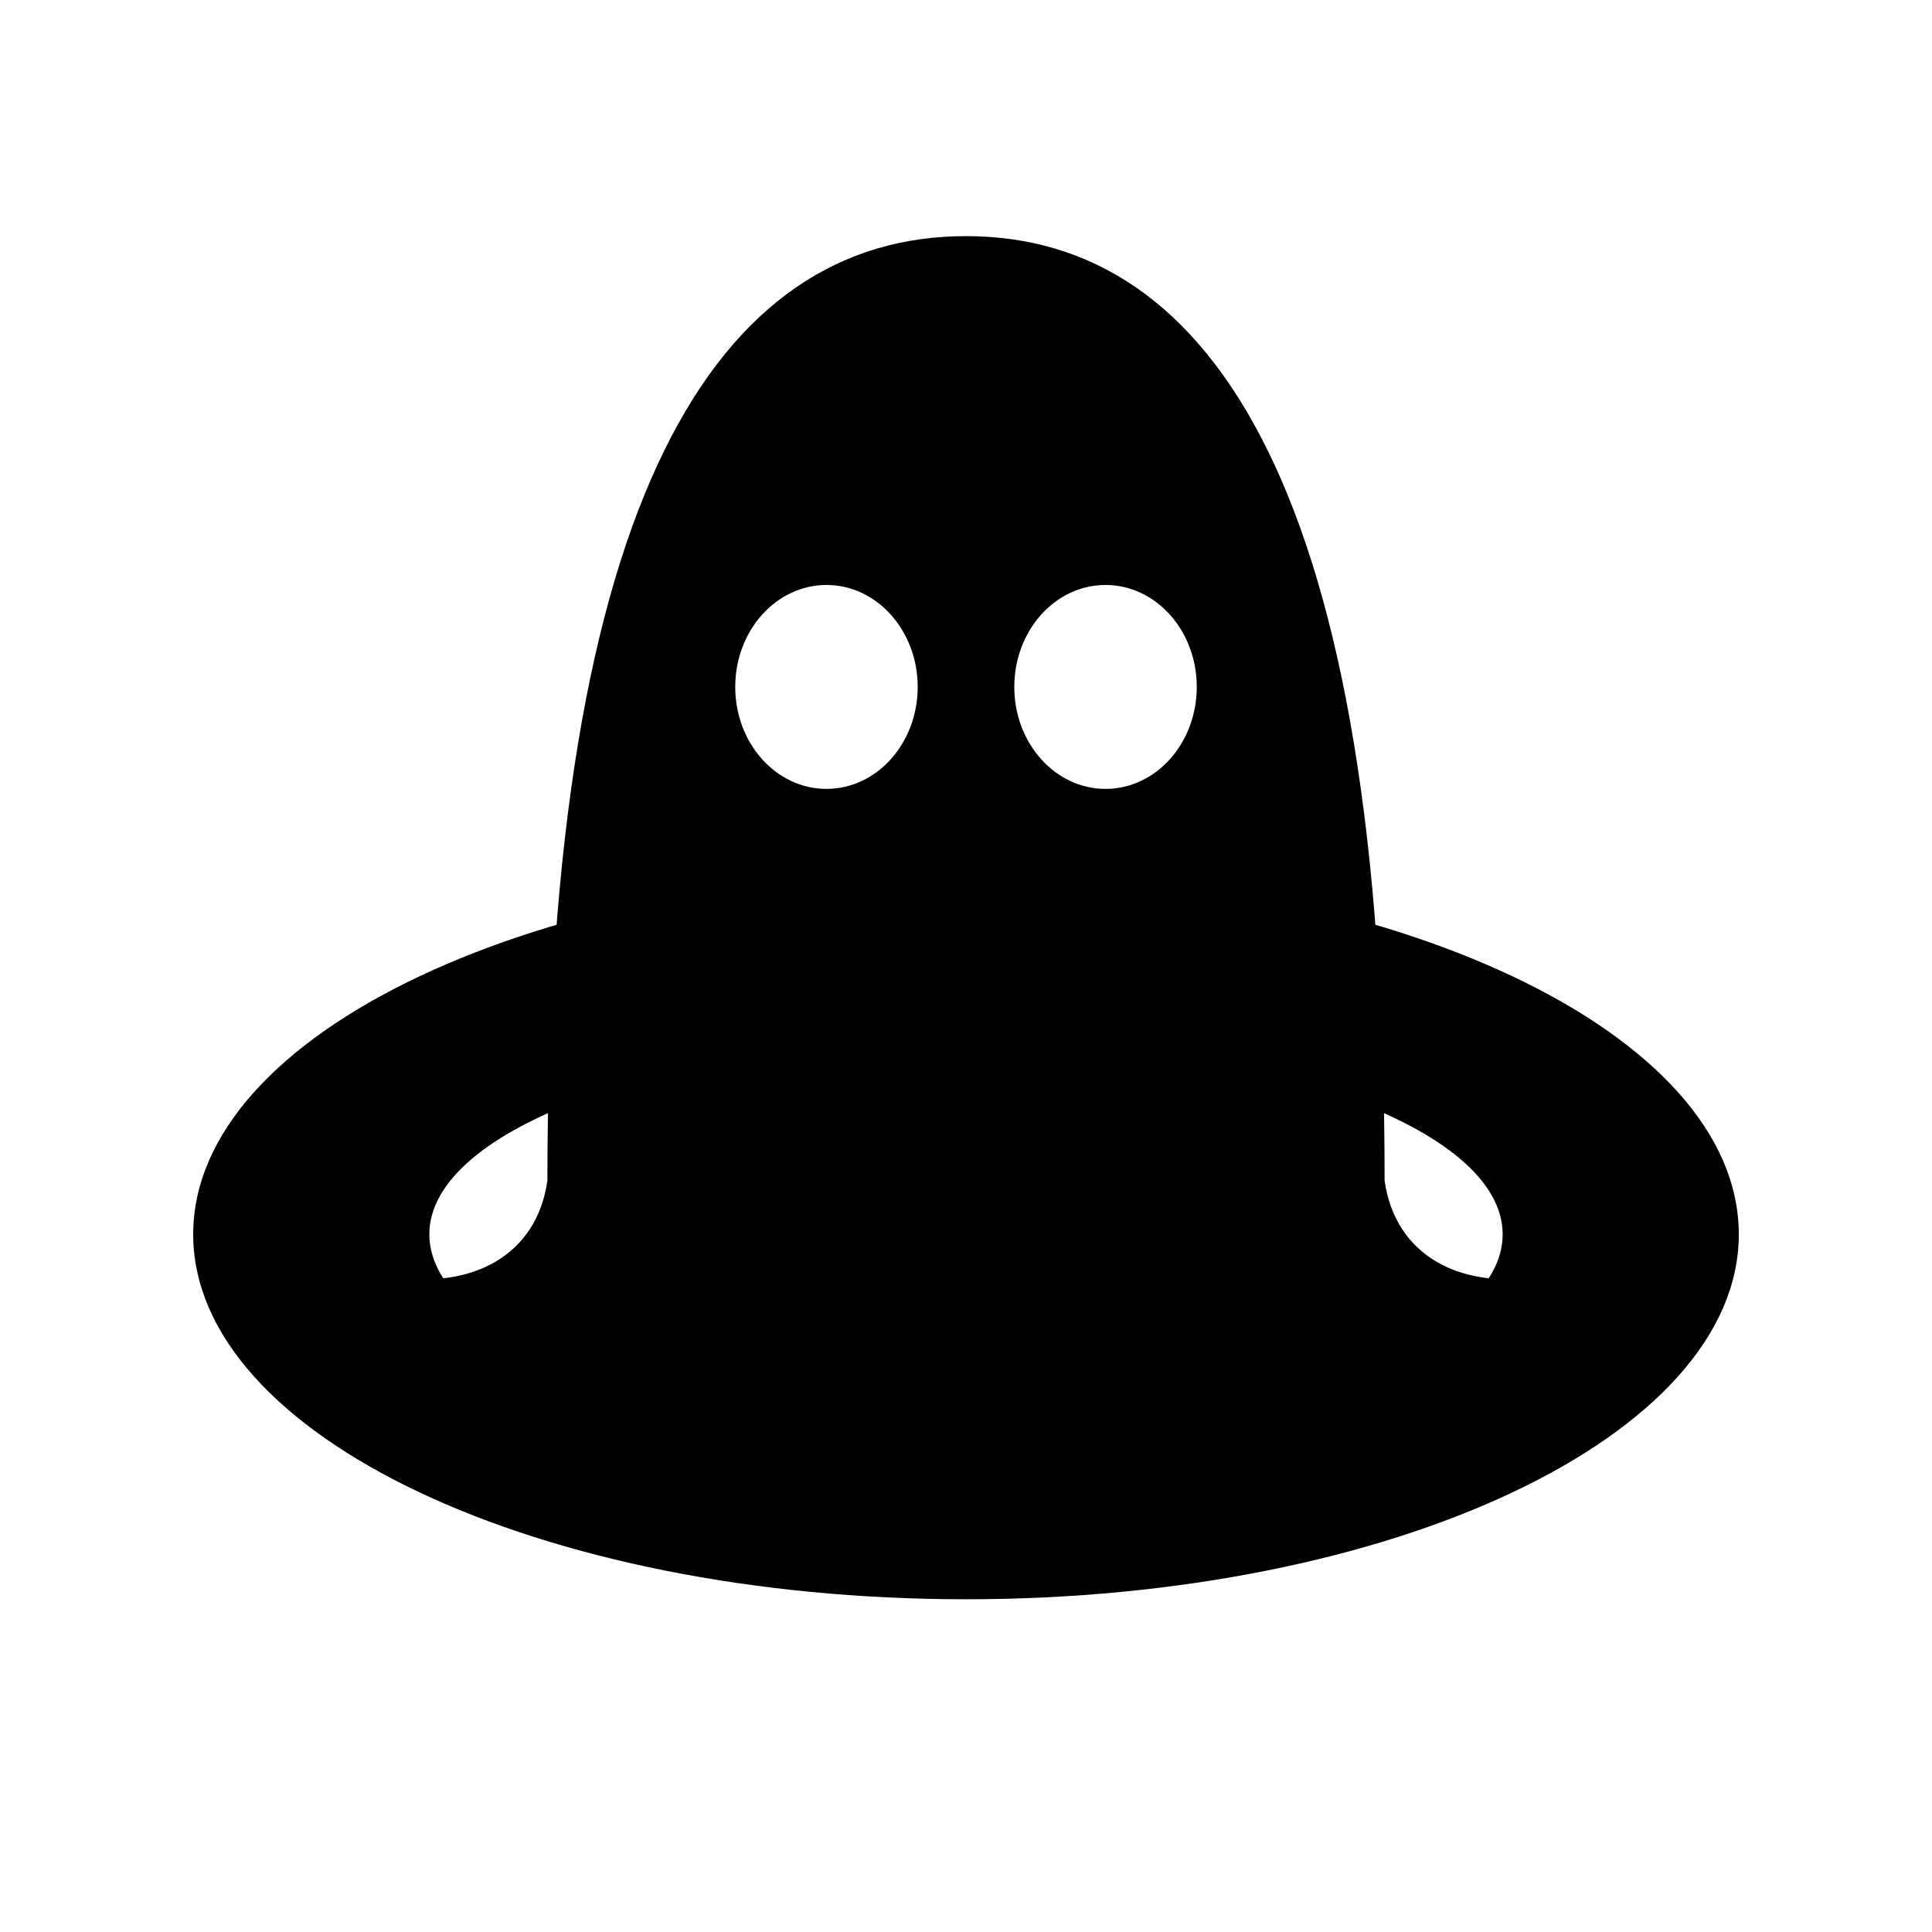
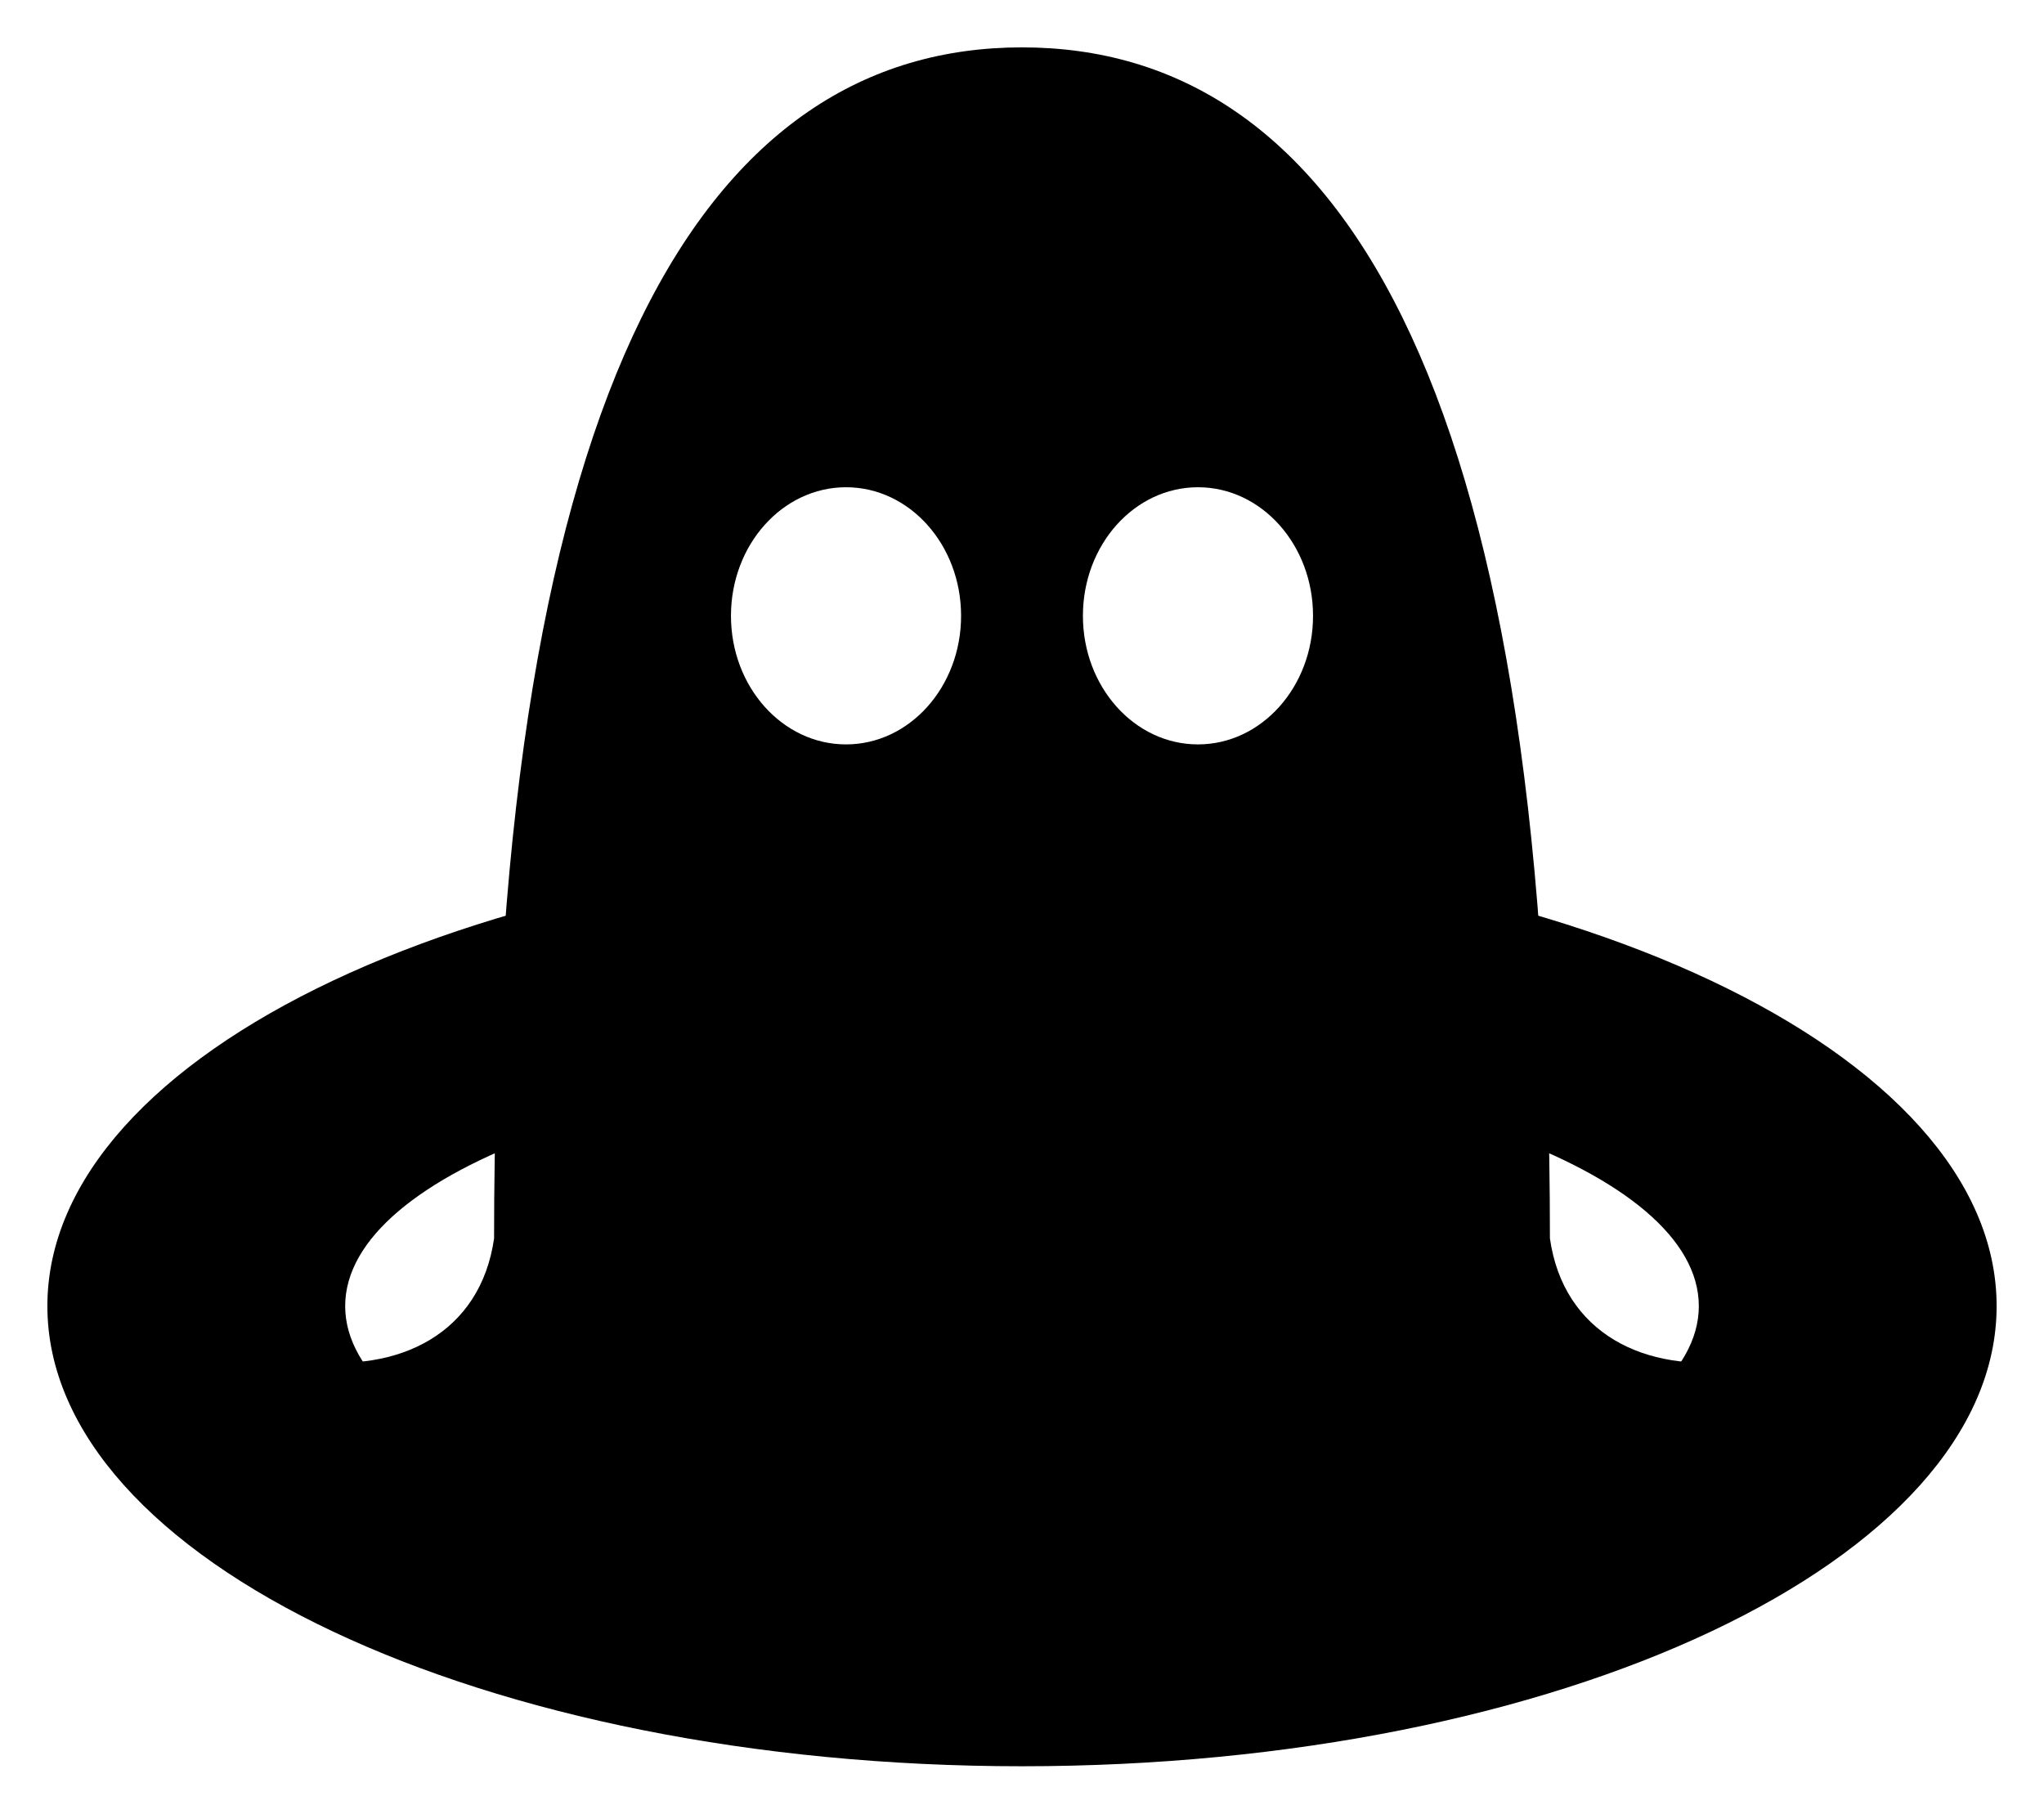
- <svg xmlns="http://www.w3.org/2000/svg" viewBox="0 0 18 18" fill="#000">
+ <svg xmlns="http://www.w3.org/2000/svg" viewBox="1.45 1.85 15.1 13.4" fill="#000">
  <path fill-rule="evenodd" d="M1.8 11.5a7.2 3.4 0 1 0 14.4 0a7.2 3.4 0 1 0-14.4 0ZM4 11.5a5 1.8 0 1 0 10 0a5 1.8 0 1 0-10 0Z" />
  <path fill-rule="evenodd" d="M9 2.2C11.3 2.2 12.9 4.6 12.9 11C13 11.7 13.6 12 14.3 11.9C14.1 13 12.4 13.8 9 13.8C5.6 13.8 3.9 13 3.7 11.9C4.4 12 5 11.7 5.1 11C5.1 4.6 6.7 2.2 9 2.2ZM6.85 6.4a.85 .95 0 1 0 1.7 0a.85 .95 0 1 0-1.7 0ZM9.45 6.4a.85 .95 0 1 0 1.7 0a.85 .95 0 1 0-1.7 0Z" />
</svg>
